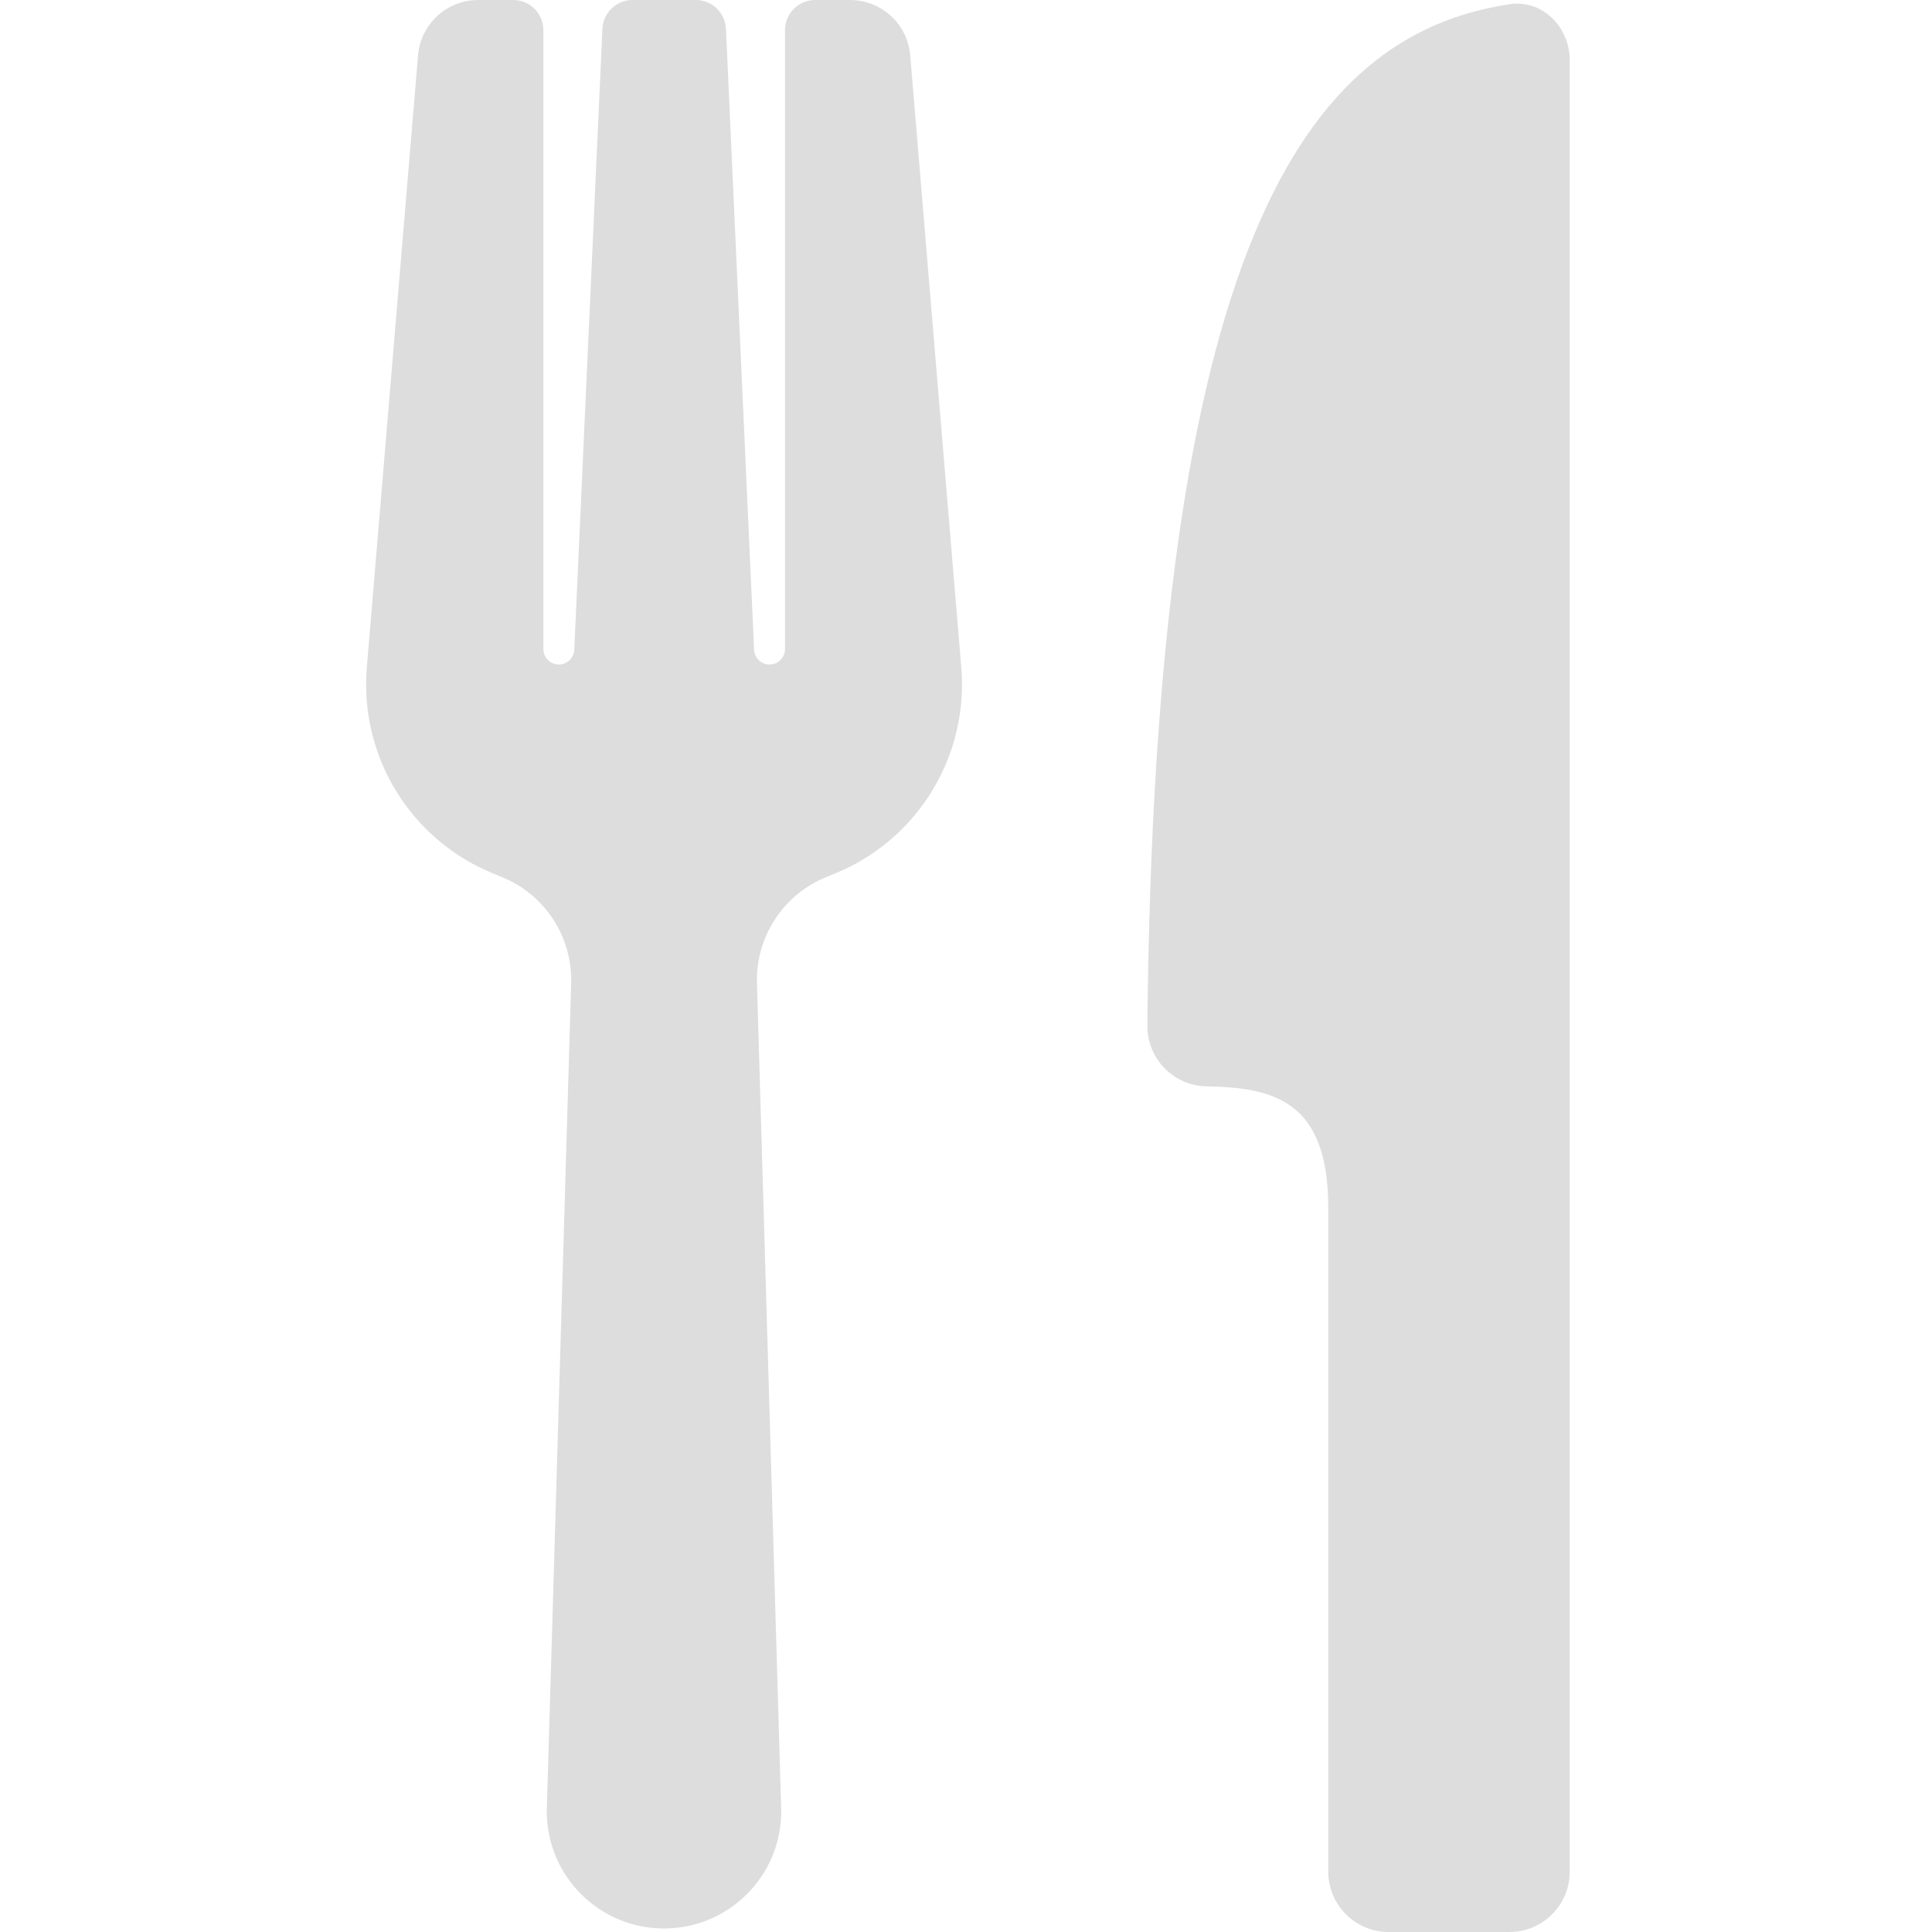
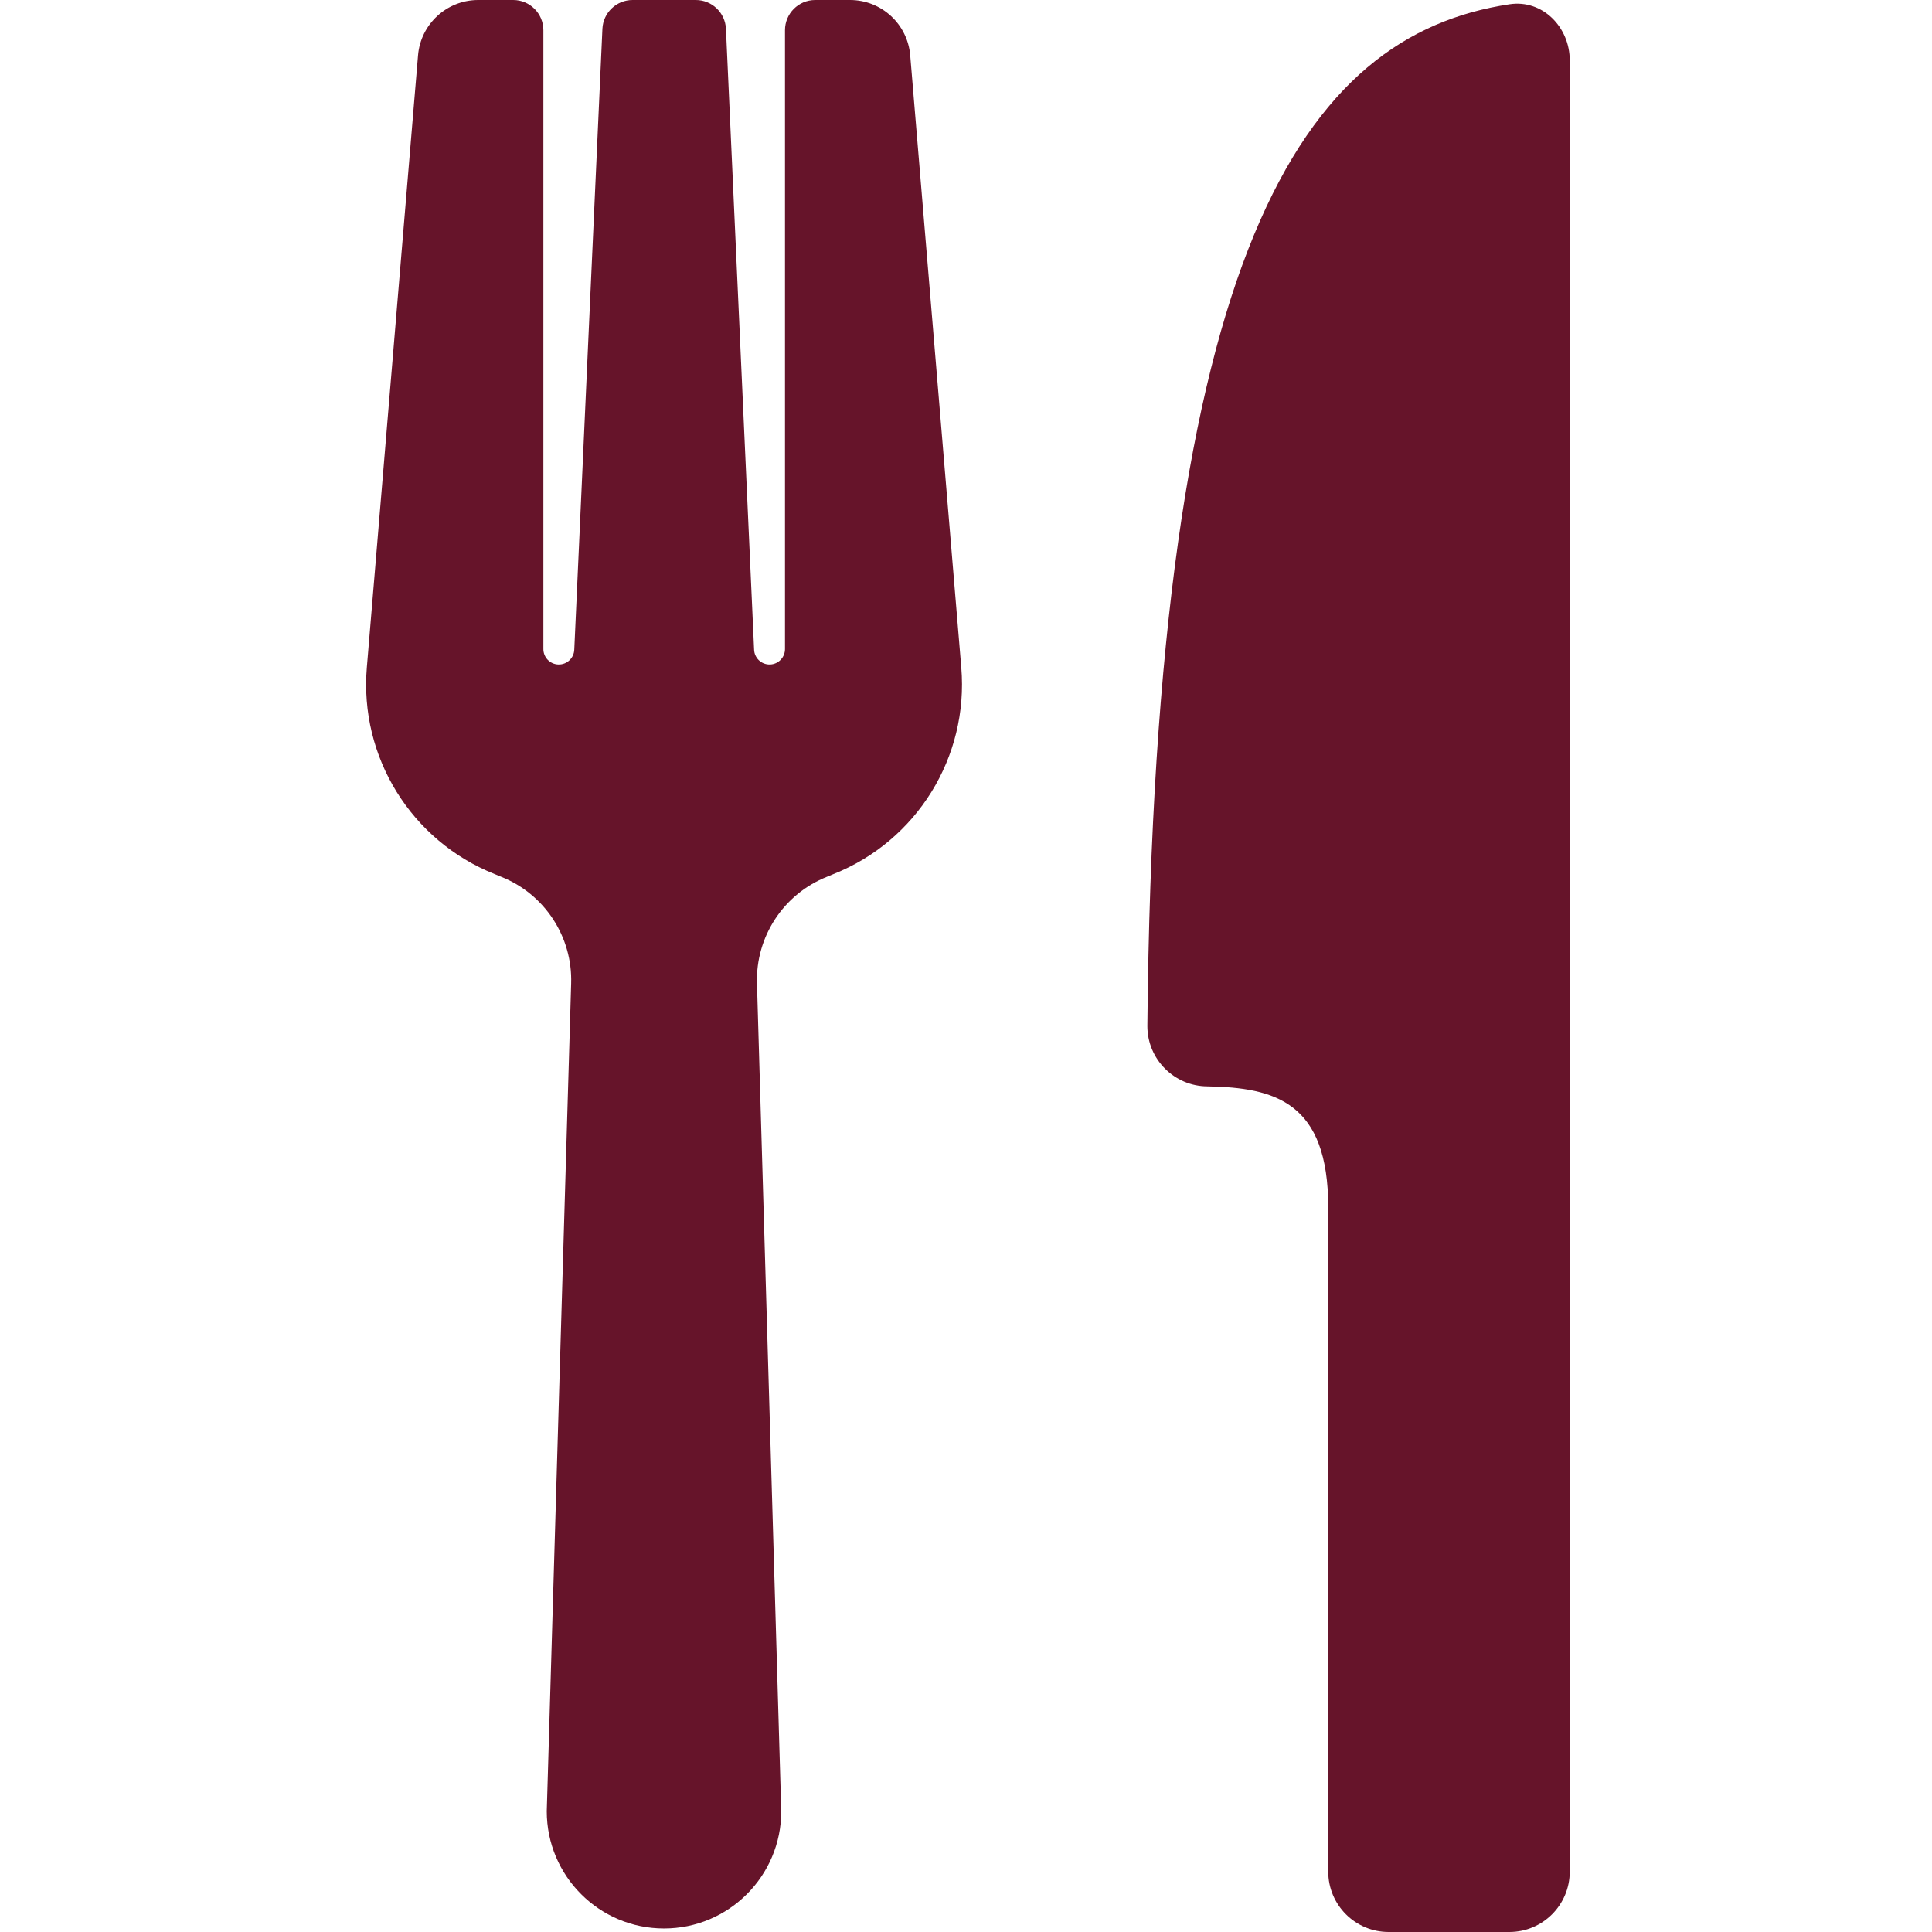
- <svg xmlns="http://www.w3.org/2000/svg" width="16" height="16" fill="#dddddd" class="bi bi-fork-knife" viewBox="0 0 16 16">
+ <svg xmlns="http://www.w3.org/2000/svg" width="16" height="16" fill="#66142a" class="bi bi-fork-knife" viewBox="0 0 16 16">
  <path d="M13 .5c0-.276-.226-.506-.498-.465-1.703.257-2.94 2.012-3 8.462a.5.5 0 0 0 .498.5c.56.01 1 .13 1 1.003v5.5a.5.5 0 0 0 .5.5h1a.5.5 0 0 0 .5-.5zM4.25 0a.25.25 0 0 1 .25.25v5.122a.128.128 0 0 0 .256.006l.233-5.14A.25.25 0 0 1 5.24 0h.522a.25.25 0 0 1 .25.238l.233 5.14a.128.128 0 0 0 .256-.006V.25A.25.25 0 0 1 6.75 0h.29a.5.5 0 0 1 .498.458l.423 5.07a1.69 1.69 0 0 1-1.059 1.711l-.053.022a.92.92 0 0 0-.58.884L6.47 15a.971.971 0 1 1-1.942 0l.202-6.855a.92.92 0 0 0-.58-.884l-.053-.022a1.69 1.69 0 0 1-1.059-1.712L3.462.458A.5.5 0 0 1 3.96 0z" />
</svg>
